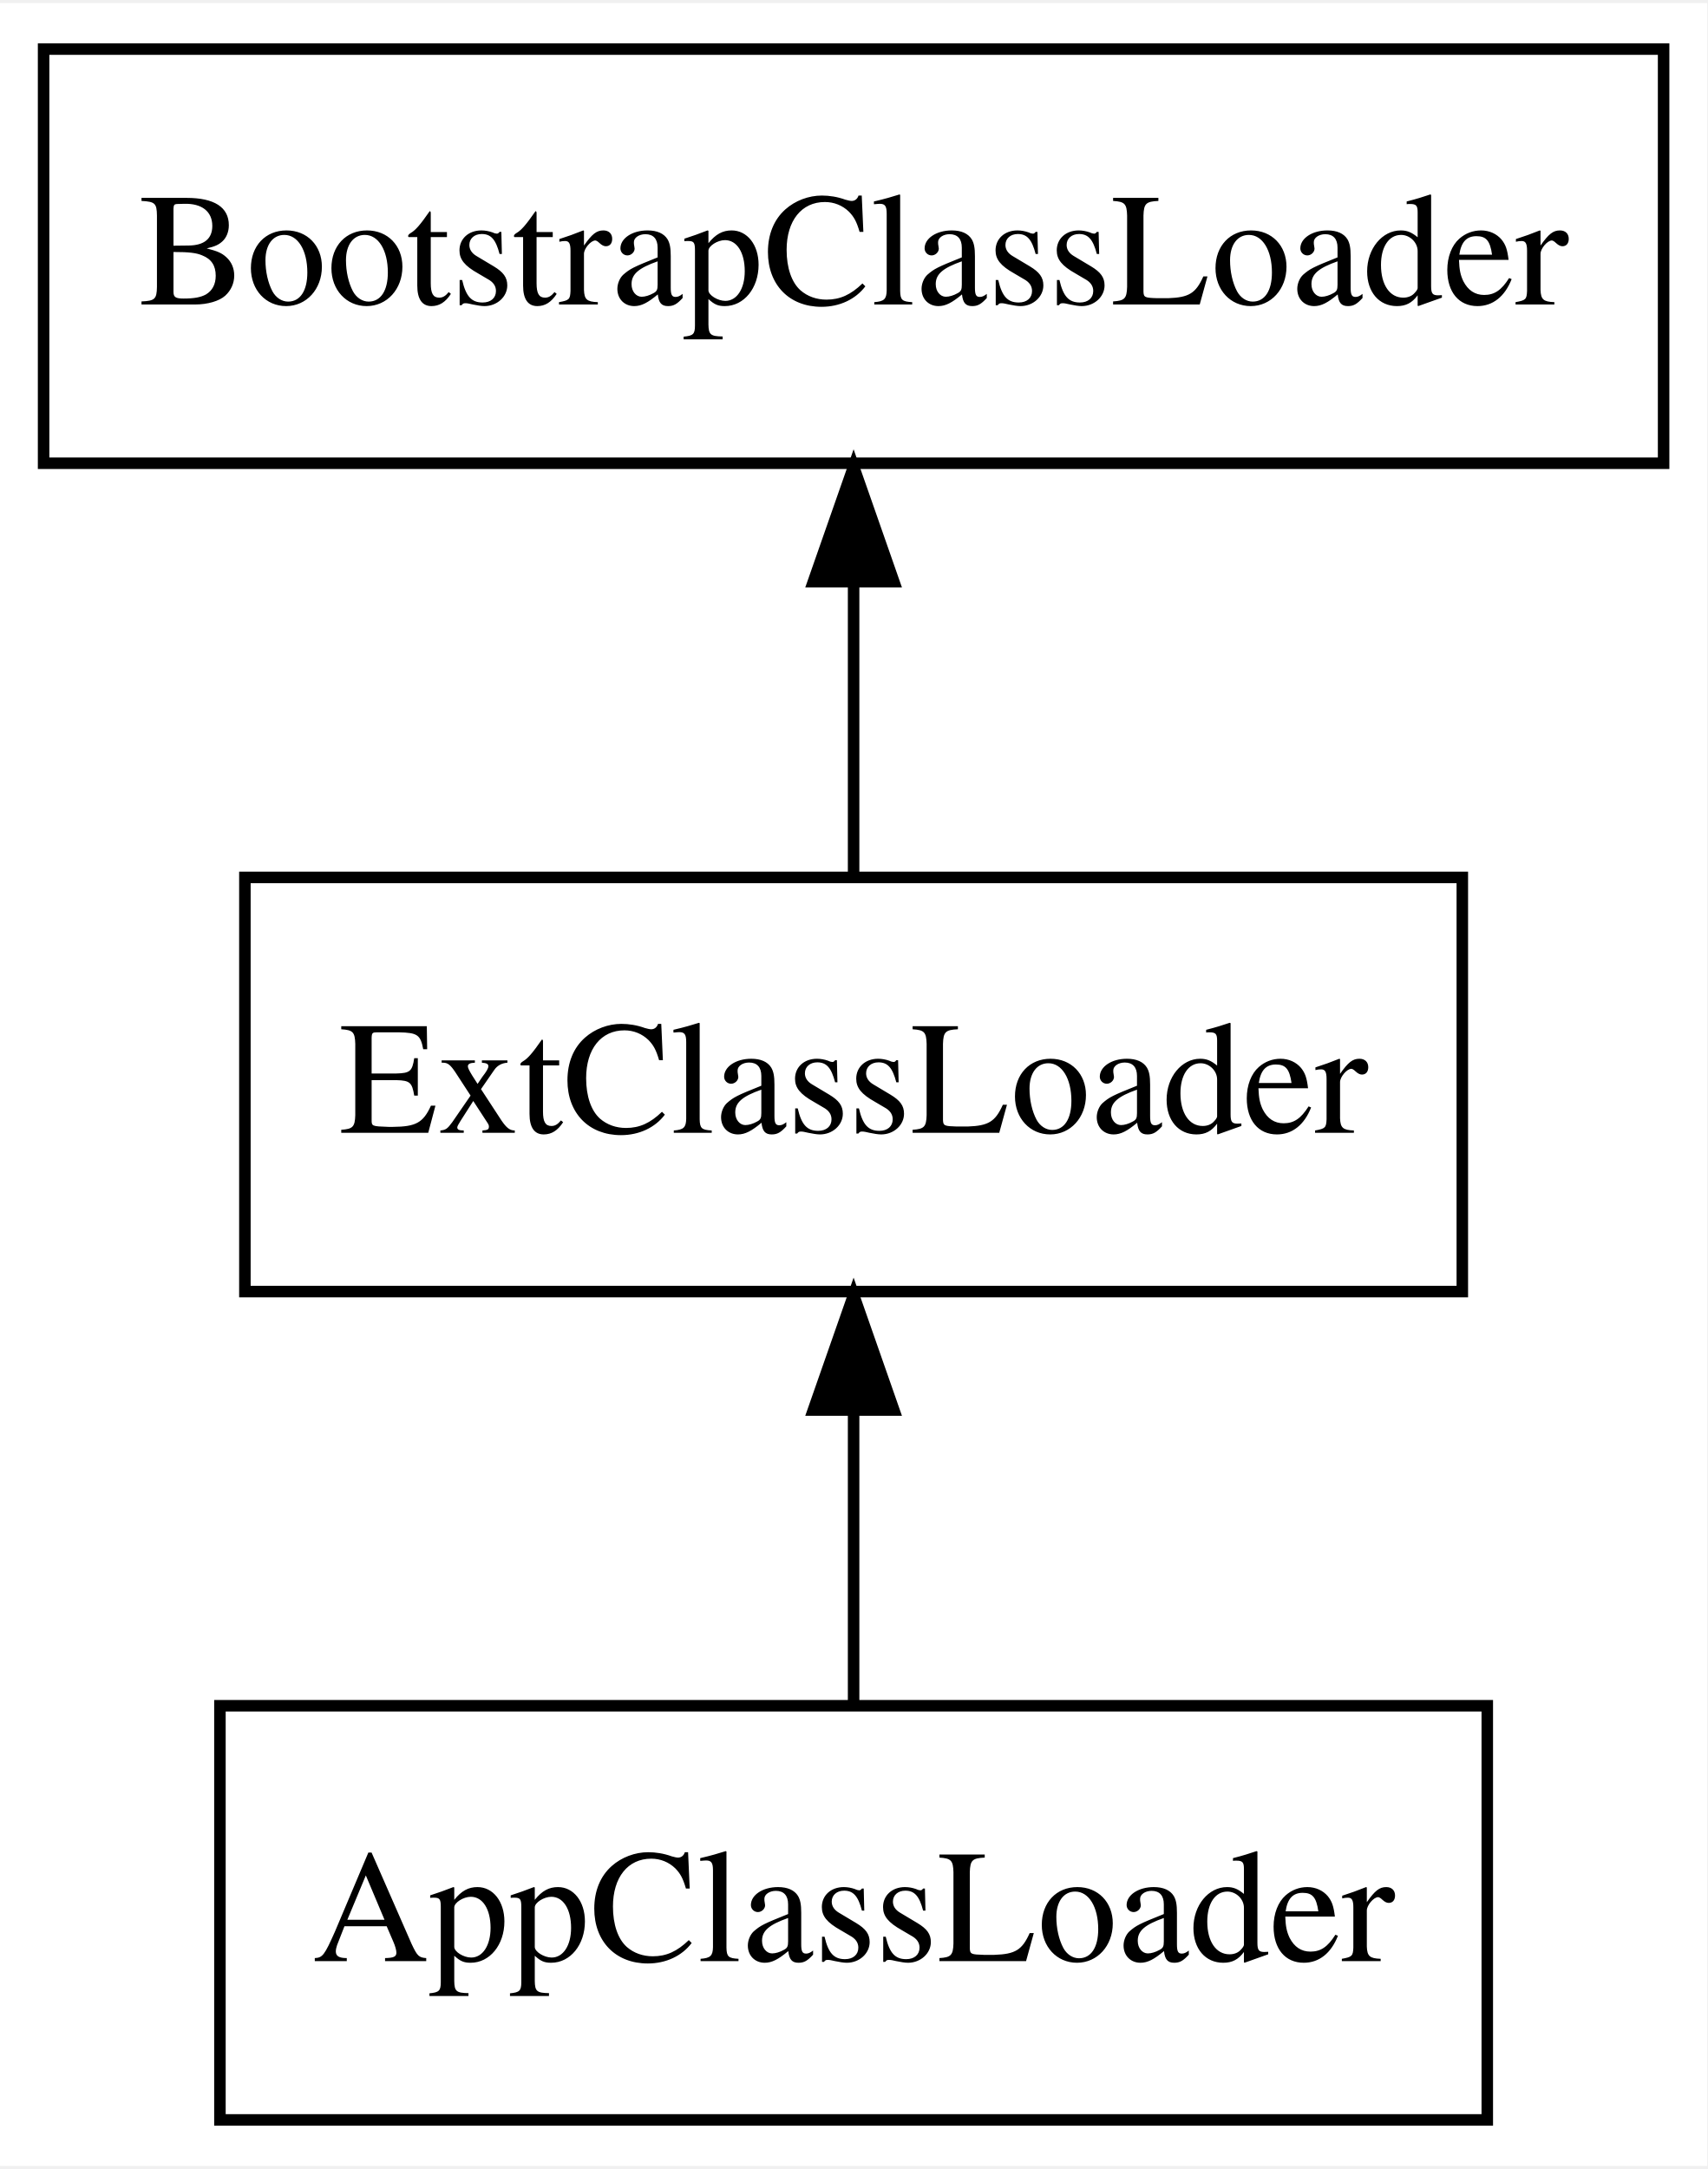
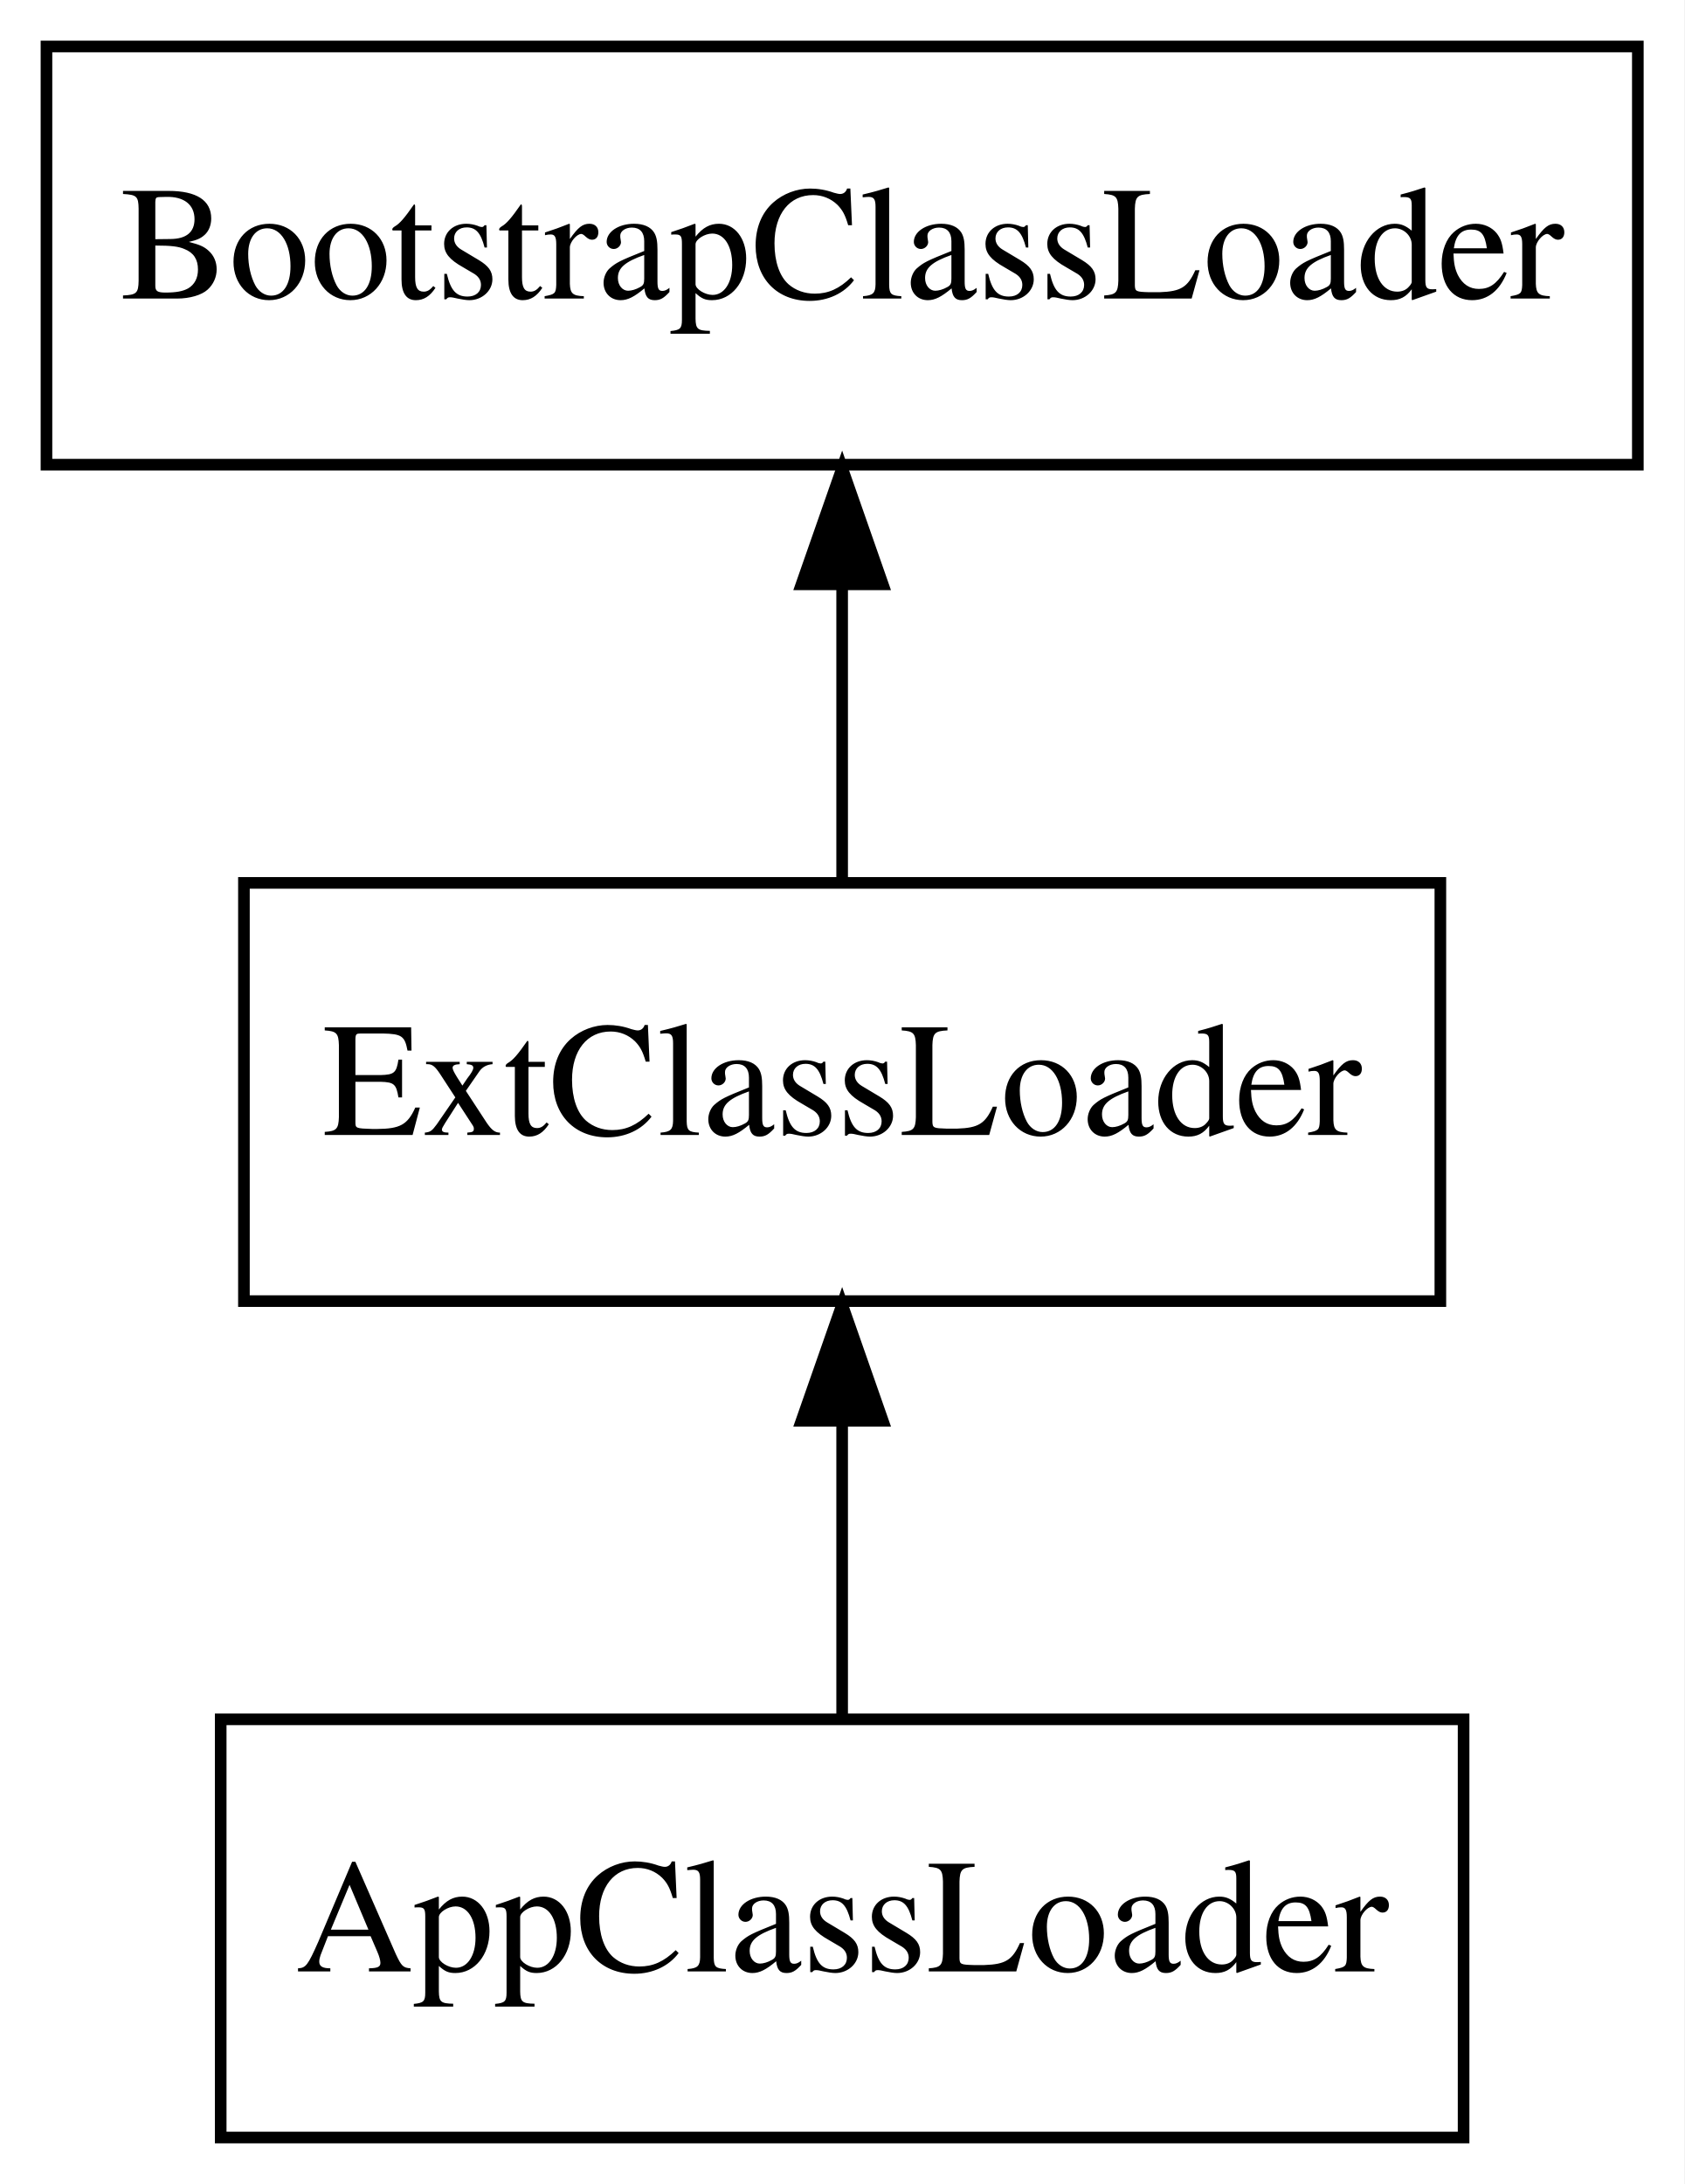
- <svg xmlns="http://www.w3.org/2000/svg" width="148pt" height="188pt" viewBox="0.00 0.00 148.42 188.00">
+ <svg xmlns="http://www.w3.org/2000/svg" width="145pt" height="188pt" viewBox="0.00 0.00 145.00 188.00">
  <g id="graph0" class="graph" transform="scale(1 1) rotate(0) translate(4 184)">
-     <polygon fill="white" stroke="transparent" points="-4,4 -4,-184 144.42,-184 144.42,4 -4,4" />
+     <polygon fill="white" stroke="transparent" points="-4,4 -4,-184 141,-184 141,4 -4,4" />
    <g id="node1" class="node">
-       <polygon fill="none" stroke="black" points="140.63,-180 -0.21,-180 -0.21,-144 140.63,-144 140.63,-180" />
-       <text text-anchor="middle" x="70.21" y="-157.8" font-family="Times,serif" font-size="14.00">BootstrapClassLoader</text>
+       <polygon fill="none" stroke="black" points="137,-180 0,-180 0,-144 137,-144 137,-180" />
+       <text text-anchor="middle" x="68.5" y="-158.3" font-family="Times,serif" font-size="14.00">BootstrapClassLoader</text>
    </g>
    <g id="node2" class="node">
-       <polygon fill="none" stroke="black" points="123.13,-108 17.29,-108 17.29,-72 123.13,-72 123.13,-108" />
-       <text text-anchor="middle" x="70.21" y="-85.8" font-family="Times,serif" font-size="14.00">ExtClassLoader</text>
+       <polygon fill="none" stroke="black" points="120,-108 17,-108 17,-72 120,-72 120,-108" />
+       <text text-anchor="middle" x="68.5" y="-86.3" font-family="Times,serif" font-size="14.00">ExtClassLoader</text>
    </g>
    <g id="edge1" class="edge">
-       <path fill="none" stroke="black" d="M70.21,-133.67C70.21,-125.05 70.21,-115.79 70.21,-108.1" />
-       <polygon fill="black" stroke="black" points="66.71,-133.7 70.21,-143.7 73.71,-133.7 66.71,-133.7" />
+       <path fill="none" stroke="black" d="M68.5,-133.67C68.5,-125.05 68.5,-115.79 68.5,-108.1" />
+       <polygon fill="black" stroke="black" points="65,-133.7 68.5,-143.7 72,-133.7 65,-133.7" />
    </g>
    <g id="node3" class="node">
-       <polygon fill="none" stroke="black" points="125.3,-36 15.12,-36 15.12,0 125.3,0 125.3,-36" />
-       <text text-anchor="middle" x="70.21" y="-13.8" font-family="Times,serif" font-size="14.00">AppClassLoader</text>
+       <polygon fill="none" stroke="black" points="122,-36 15,-36 15,0 122,0 122,-36" />
+       <text text-anchor="middle" x="68.5" y="-14.3" font-family="Times,serif" font-size="14.00">AppClassLoader</text>
    </g>
    <g id="edge2" class="edge">
-       <path fill="none" stroke="black" d="M70.21,-61.67C70.21,-53.05 70.21,-43.79 70.21,-36.1" />
-       <polygon fill="black" stroke="black" points="66.71,-61.7 70.21,-71.7 73.71,-61.7 66.71,-61.7" />
+       <path fill="none" stroke="black" d="M68.5,-61.67C68.5,-53.05 68.5,-43.79 68.5,-36.1" />
+       <polygon fill="black" stroke="black" points="65,-61.7 68.5,-71.7 72,-61.7 65,-61.7" />
    </g>
  </g>
</svg>
